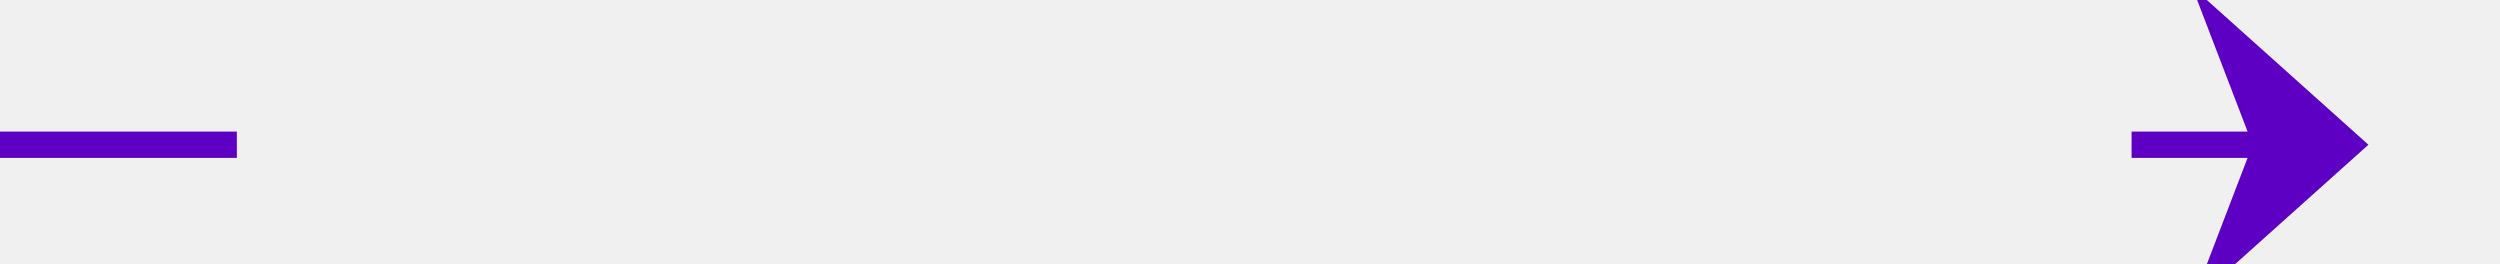
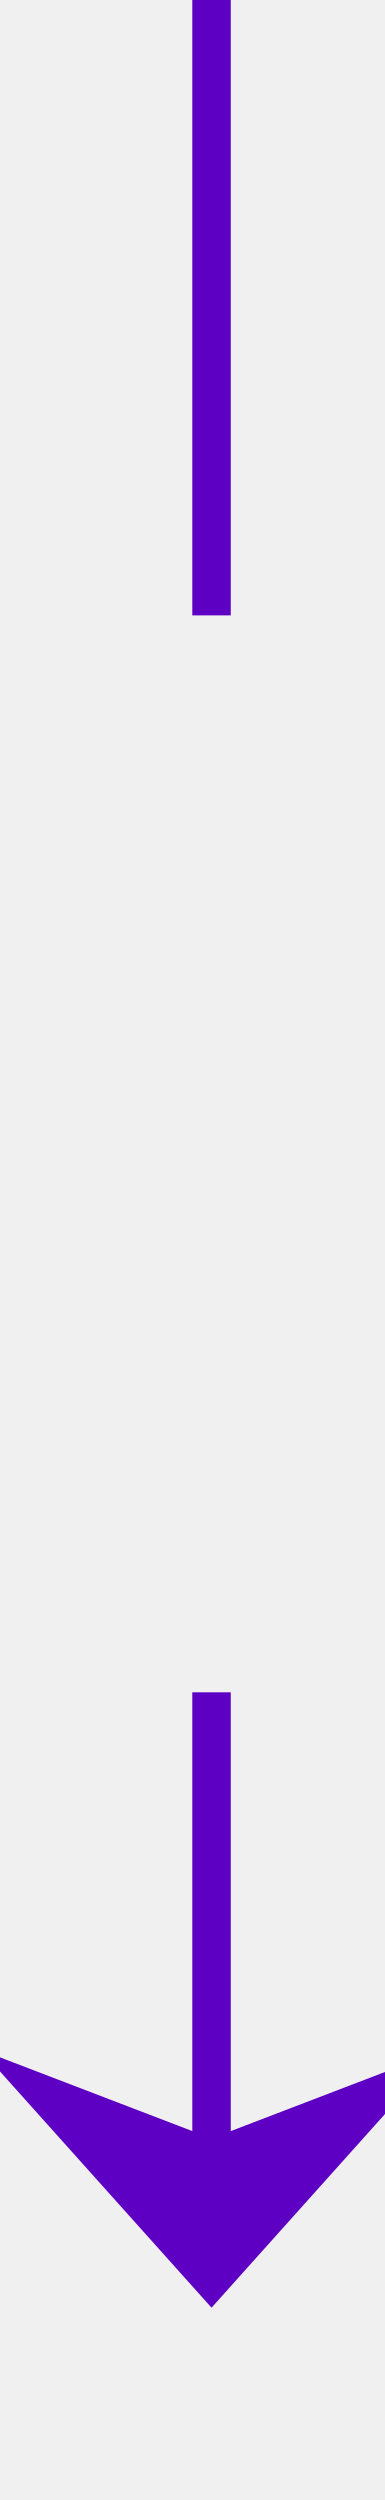
- <svg xmlns="http://www.w3.org/2000/svg" version="1.1" width="95px" height="10px" preserveAspectRatio="xMinYMid meet" viewBox="168 1373  95 8">
+ <svg xmlns="http://www.w3.org/2000/svg" version="1.1" width="10px" height="65px" preserveAspectRatio="xMidYMin meet" viewBox="10162 1460  8 65">
  <defs>
-     <mask fill="white" id="clip3">
-       <path d="M 177 1363  L 249 1363  L 249 1391  L 177 1391  Z M 168 1361  L 274 1361  L 274 1393  L 168 1393  Z " fill-rule="evenodd" />
+     <mask fill="white" id="clip9">
+       <path d="M 10130 1476  L 10202 1476  L 10202 1504  L 10130 1504  Z M 10130 1460  L 10202 1460  L 10202 1536  L 10130 1536  Z " fill-rule="evenodd" />
    </mask>
  </defs>
-   <path d="M 177 1377.5  L 168 1377.5  M 249 1377.5  L 257 1377.5  " stroke-width="1" stroke="#5e00c3" fill="none" />
-   <path d="M 251.3 1383.5  L 258 1377.5  L 251.3 1371.5  L 253.6 1377.5  L 251.3 1383.5  Z " fill-rule="nonzero" fill="#5e00c3" stroke="none" mask="url(#clip3)" />
+   <path d="M 10166.5 1476  L 10166.5 1460  M 10166.5 1504  L 10166.5 1519  " stroke-width="1" stroke="#5e00c3" fill="none" />
+   <path d="M 10160.5 1513.3  L 10166.5 1520  L 10172.5 1513.3  L 10166.5 1515.6  L 10160.5 1513.3  Z " fill-rule="nonzero" fill="#5e00c3" stroke="none" mask="url(#clip9)" />
</svg>
